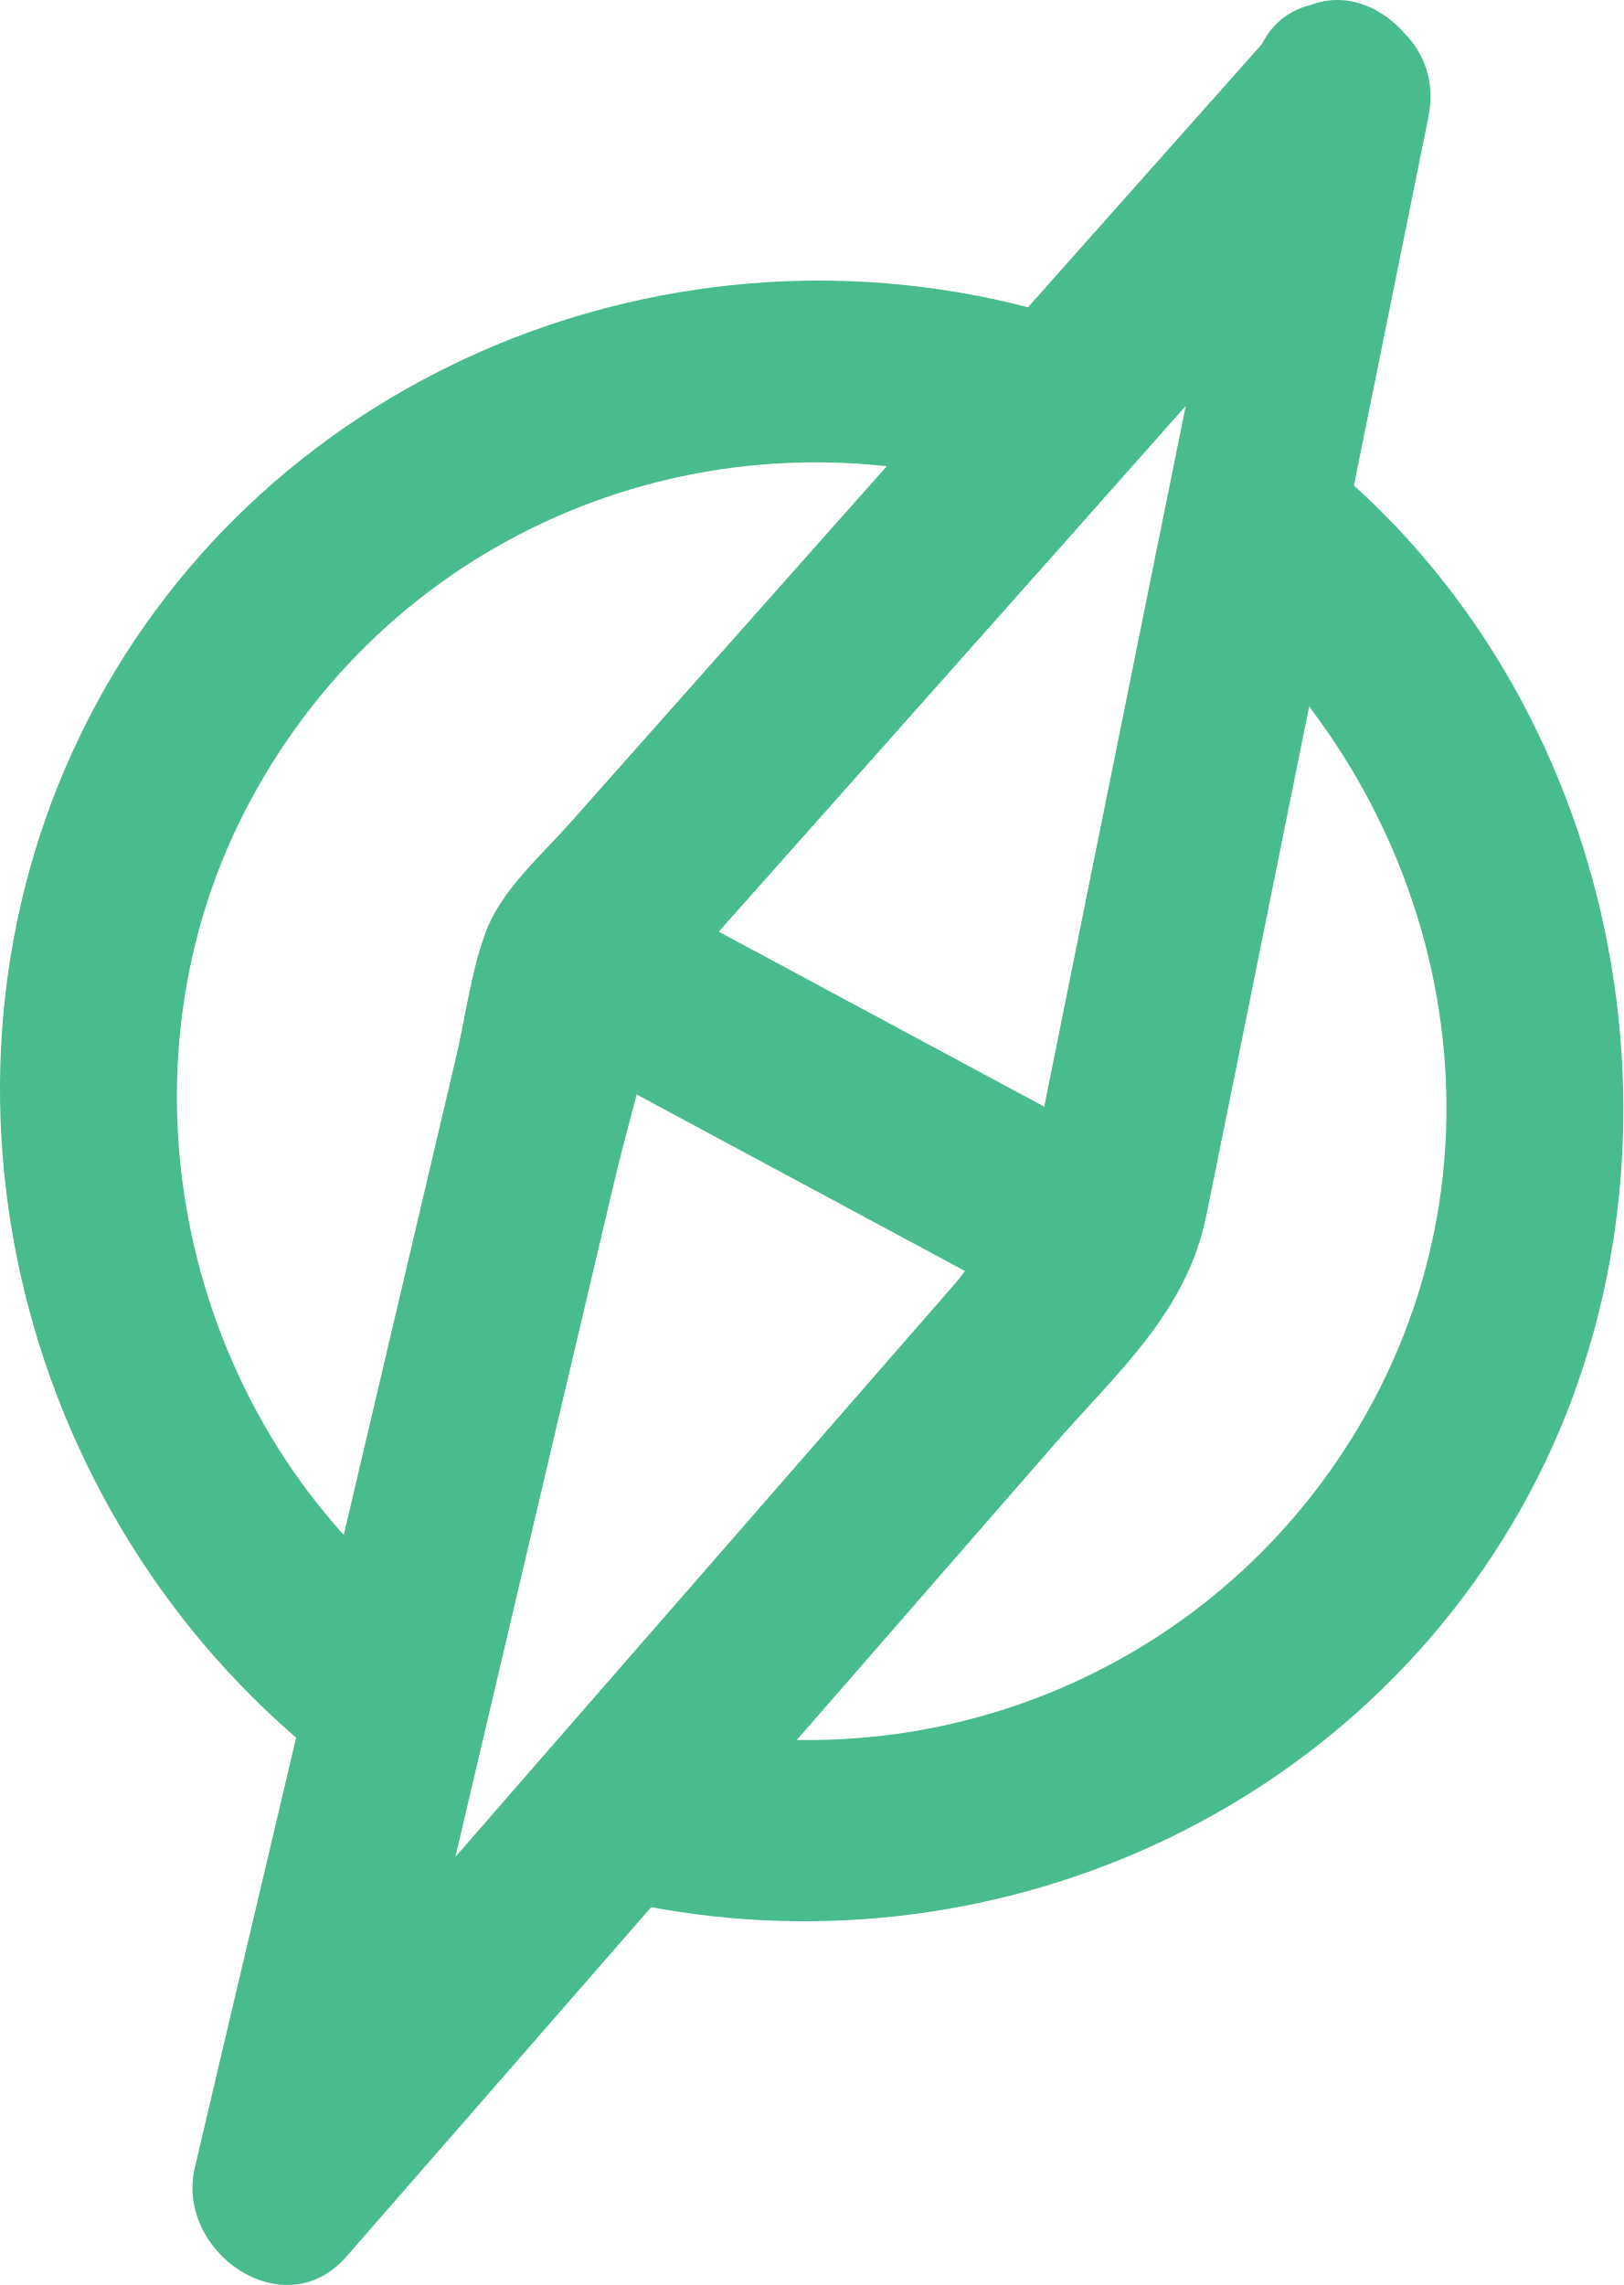
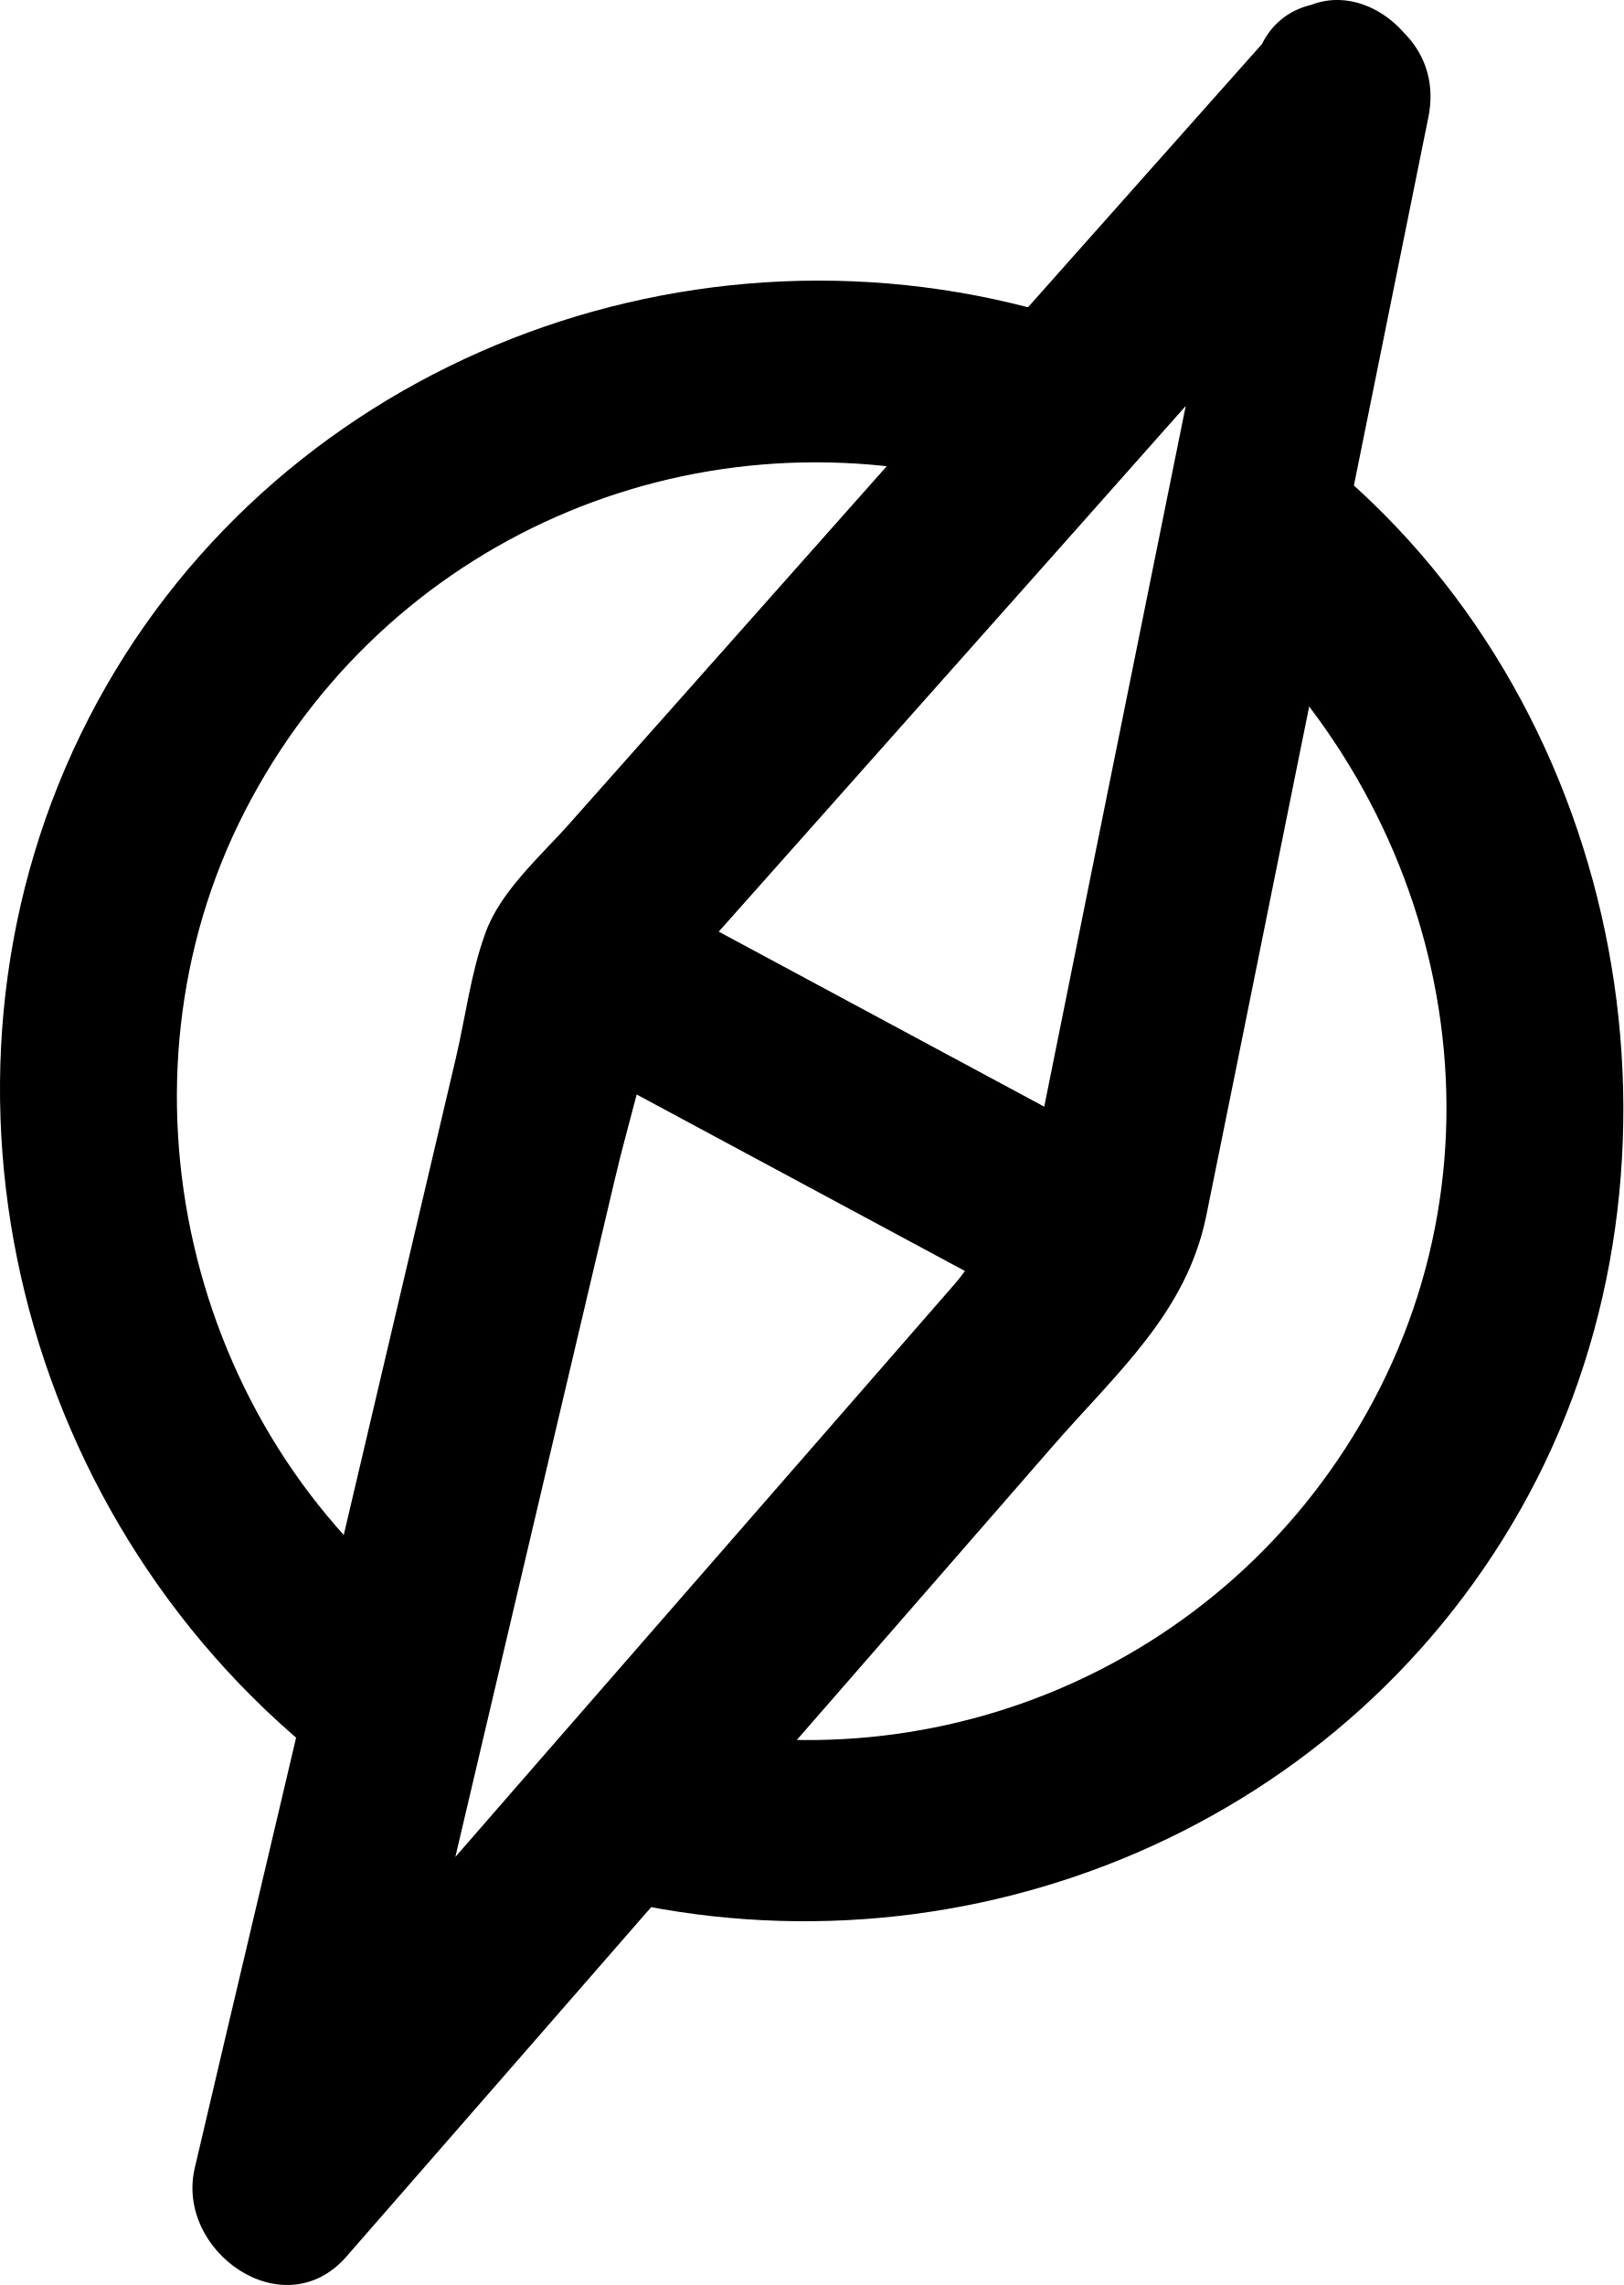
- <svg xmlns="http://www.w3.org/2000/svg" width="54" height="76" viewbox="0 0 54 76" fill="none">
-   <path d="M40.024 19.805C47.817 26.326 50.569 37.465 45.668 46.62C41.069 55.227 31.307 59.521 21.907 57.293C18.131 56.402 16.524 62.255 20.3 63.146C32.251 65.981 44.965 60.695 50.87 49.678C56.775 38.66 54.184 23.775 44.282 15.491C41.309 13.02 37.031 17.294 40.024 19.785V19.805Z" fill="#49BC8D" />
-   <path d="M14.255 53.647C6.22 47.551 3.509 36.007 8.149 26.974C12.788 17.942 22.911 13.567 32.612 16.078C36.368 17.051 37.975 11.198 34.219 10.226C21.847 7.005 8.39 12.676 2.685 24.423C-3.019 36.169 0.617 50.832 11.201 58.893C12.507 59.885 14.556 59.095 15.319 57.799C16.243 56.26 15.54 54.62 14.234 53.647H14.255Z" fill="#49BC8D" />
-   <path d="M42.454 0.929C34.621 9.739 26.788 18.549 18.974 27.359C18.01 28.453 16.645 29.628 16.142 31.045C15.66 32.362 15.48 33.86 15.158 35.217L10.177 56.402C8.952 61.627 7.707 66.852 6.481 72.098C5.819 74.872 9.434 77.444 11.523 75.055C19.356 66.083 27.169 57.111 35.003 48.118C37.132 45.668 39.462 43.683 40.124 40.443C41.47 33.82 42.796 27.197 44.141 20.575C45.266 15.005 46.391 9.456 47.516 3.886C48.279 0.079 42.474 -1.562 41.711 2.266C39.381 13.83 37.031 25.395 34.701 36.979C34.52 37.85 34.32 38.741 34.159 39.633C33.878 41.374 33.757 39.734 34.721 39.288C33.677 39.774 32.512 41.82 31.789 42.67L17.91 58.589C14.375 62.66 10.82 66.71 7.285 70.781L12.326 73.738C15.038 62.255 17.729 50.751 20.441 39.268C20.903 37.283 21.566 35.278 21.847 33.273C22.027 31.957 22.007 33.577 21.264 33.962C21.706 33.739 22.168 32.949 22.489 32.584L35.485 17.962C39.241 13.729 42.997 9.496 46.752 5.264C49.324 2.367 45.085 -1.946 42.494 0.97L42.454 0.929Z" fill="#49BC8D" />
-   <path d="M18.332 34.873C23.072 37.425 27.793 39.956 32.533 42.508L34.581 43.602C35.967 44.351 37.916 44.007 38.699 42.508C39.442 41.091 39.101 39.146 37.614 38.356C32.874 35.805 28.154 33.273 23.414 30.721L21.365 29.628C19.979 28.878 18.031 29.223 17.248 30.721C16.505 32.139 16.846 34.083 18.332 34.873Z" fill="#49BC8D" />
+ <svg xmlns="http://www.w3.org/2000/svg" width="54" height="76" viewbox="0 0 54 76" fill="currentColor">
+   <path d="M40.024 19.805C47.817 26.326 50.569 37.465 45.668 46.62C41.069 55.227 31.307 59.521 21.907 57.293C18.131 56.402 16.524 62.255 20.3 63.146C32.251 65.981 44.965 60.695 50.87 49.678C56.775 38.66 54.184 23.775 44.282 15.491C41.309 13.02 37.031 17.294 40.024 19.785V19.805Z" />
+   <path d="M14.255 53.647C6.22 47.551 3.509 36.007 8.149 26.974C12.788 17.942 22.911 13.567 32.612 16.078C36.368 17.051 37.975 11.198 34.219 10.226C21.847 7.005 8.39 12.676 2.685 24.423C-3.019 36.169 0.617 50.832 11.201 58.893C12.507 59.885 14.556 59.095 15.319 57.799C16.243 56.26 15.54 54.62 14.234 53.647H14.255Z" />
+   <path d="M42.454 0.929C34.621 9.739 26.788 18.549 18.974 27.359C18.01 28.453 16.645 29.628 16.142 31.045C15.66 32.362 15.48 33.86 15.158 35.217L10.177 56.402C8.952 61.627 7.707 66.852 6.481 72.098C5.819 74.872 9.434 77.444 11.523 75.055C19.356 66.083 27.169 57.111 35.003 48.118C37.132 45.668 39.462 43.683 40.124 40.443C41.47 33.82 42.796 27.197 44.141 20.575C45.266 15.005 46.391 9.456 47.516 3.886C48.279 0.079 42.474 -1.562 41.711 2.266C39.381 13.83 37.031 25.395 34.701 36.979C34.52 37.85 34.32 38.741 34.159 39.633C33.878 41.374 33.757 39.734 34.721 39.288C33.677 39.774 32.512 41.82 31.789 42.67L17.91 58.589C14.375 62.66 10.82 66.71 7.285 70.781L12.326 73.738C15.038 62.255 17.729 50.751 20.441 39.268C20.903 37.283 21.566 35.278 21.847 33.273C22.027 31.957 22.007 33.577 21.264 33.962C21.706 33.739 22.168 32.949 22.489 32.584L35.485 17.962C39.241 13.729 42.997 9.496 46.752 5.264C49.324 2.367 45.085 -1.946 42.494 0.97L42.454 0.929Z" />
+   <path d="M18.332 34.873C23.072 37.425 27.793 39.956 32.533 42.508L34.581 43.602C35.967 44.351 37.916 44.007 38.699 42.508C39.442 41.091 39.101 39.146 37.614 38.356C32.874 35.805 28.154 33.273 23.414 30.721L21.365 29.628C19.979 28.878 18.031 29.223 17.248 30.721C16.505 32.139 16.846 34.083 18.332 34.873Z" />
</svg>
